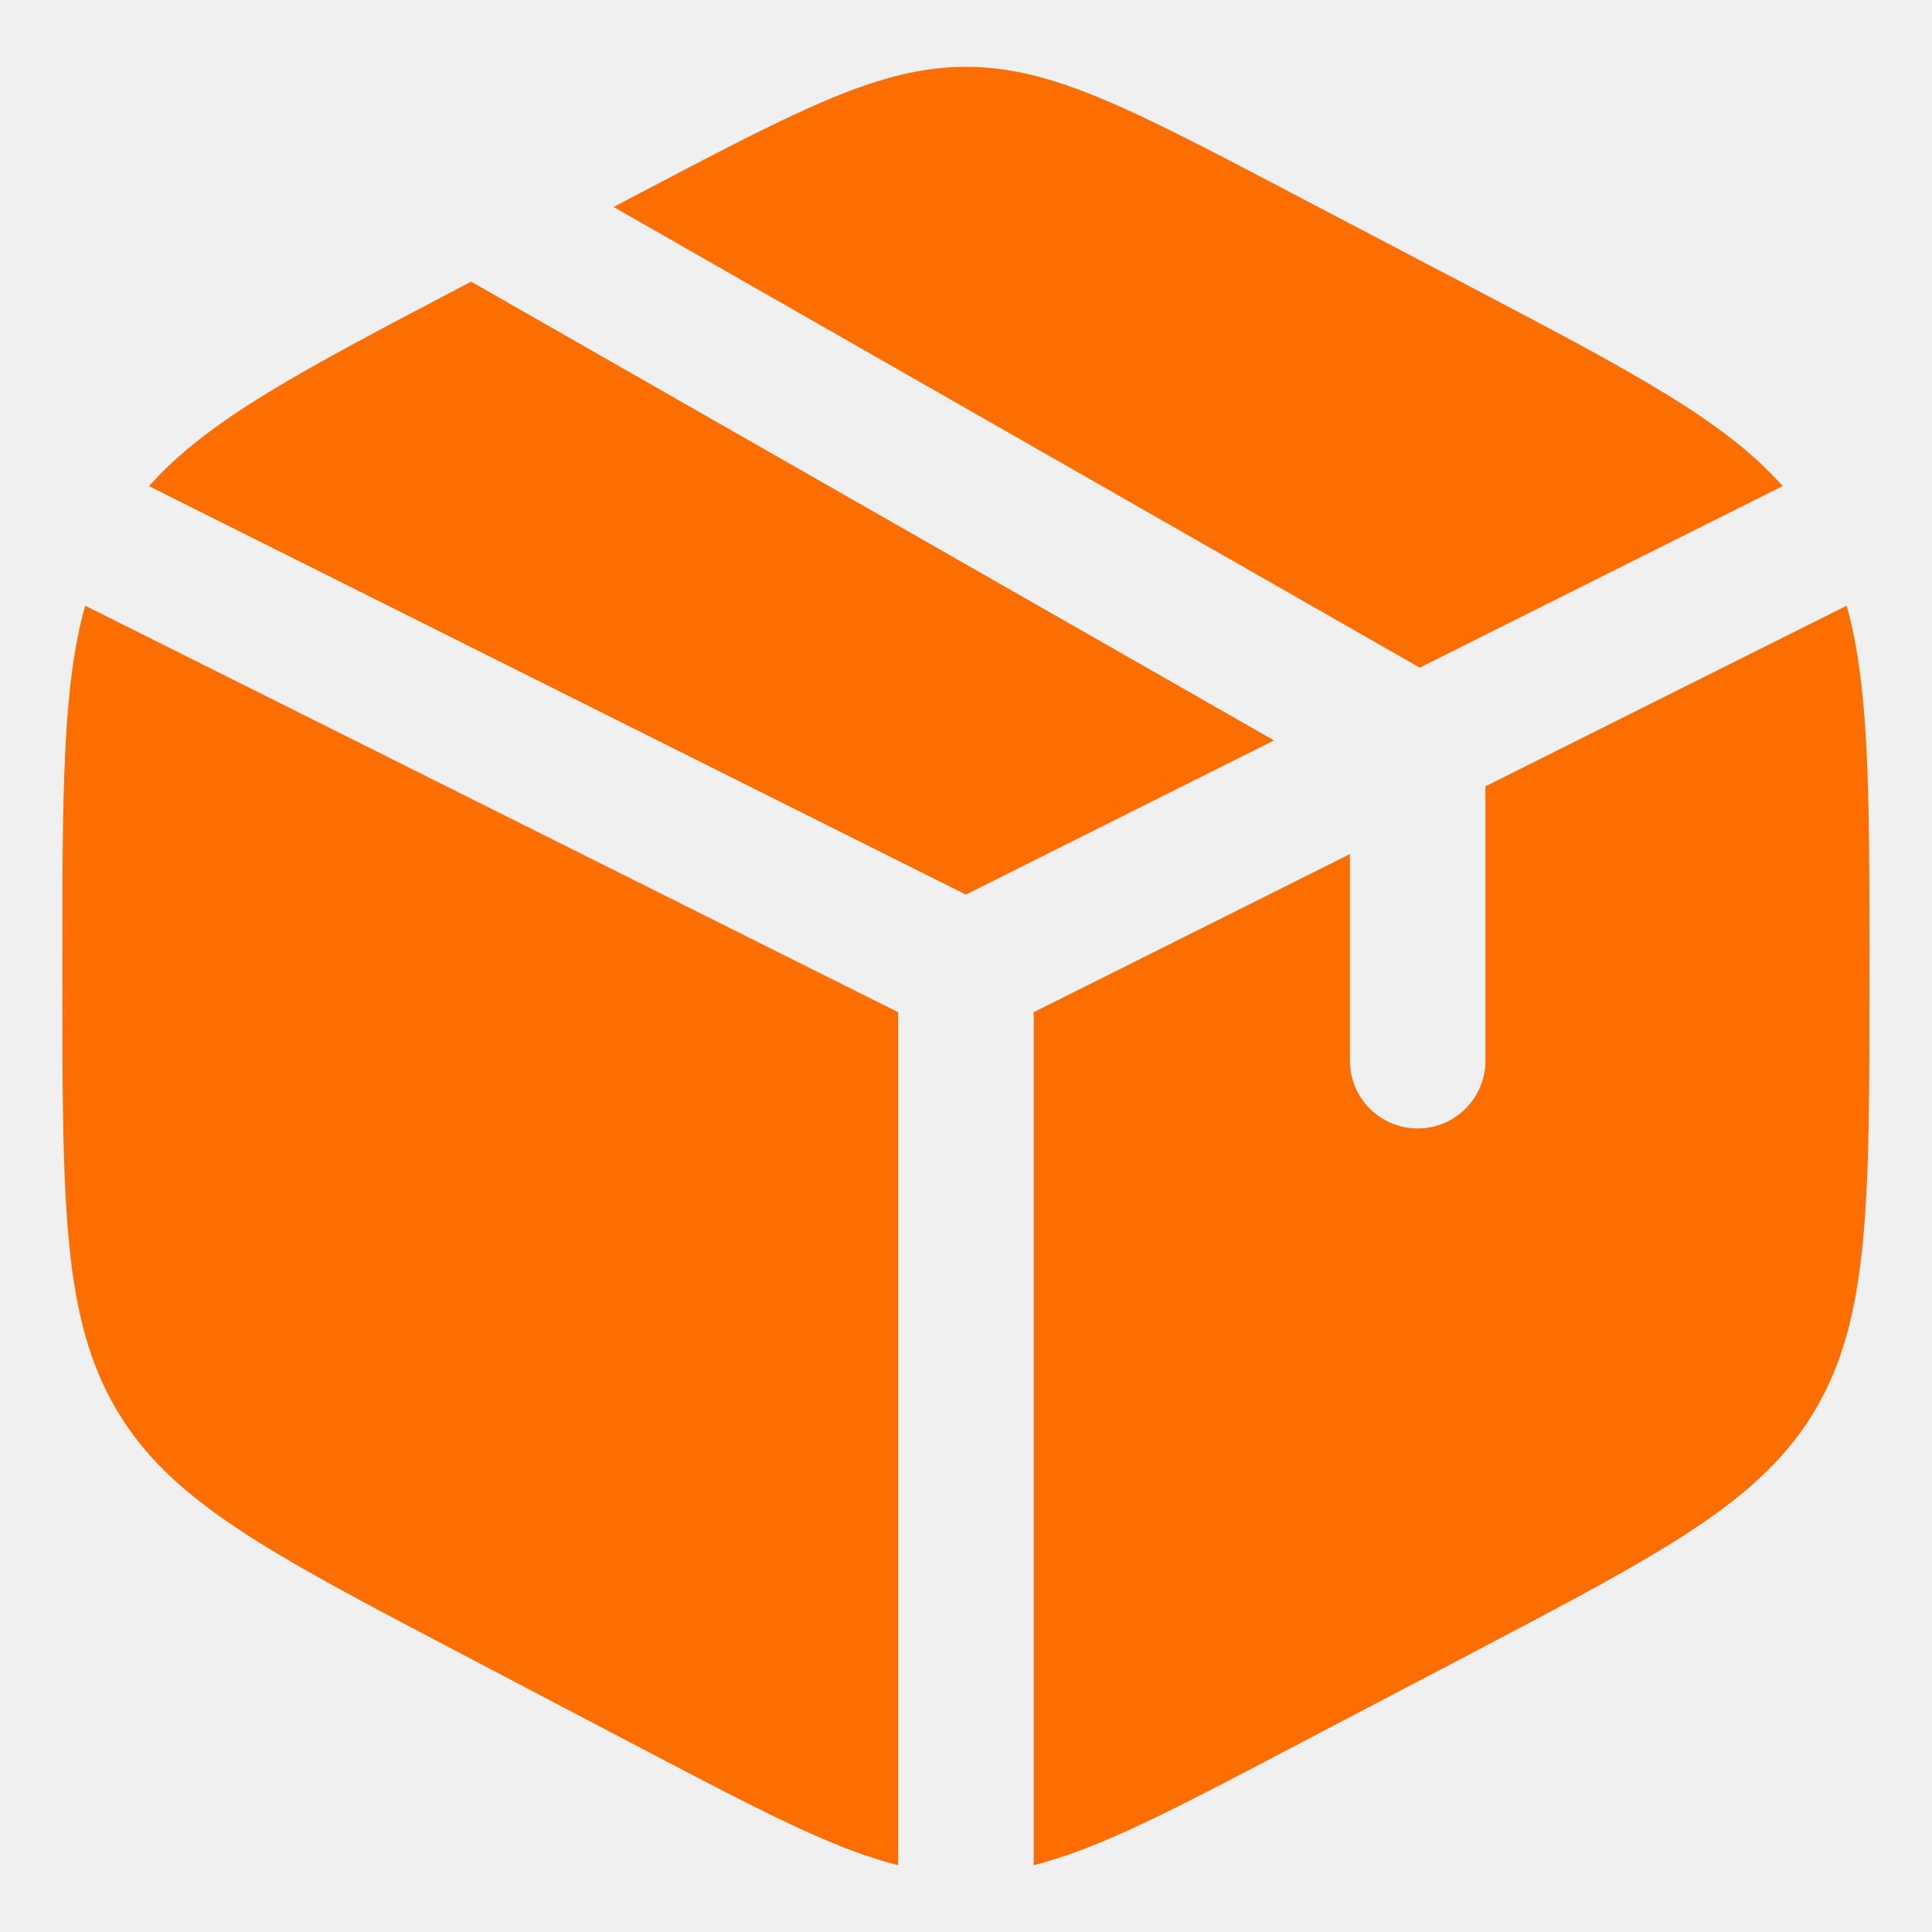
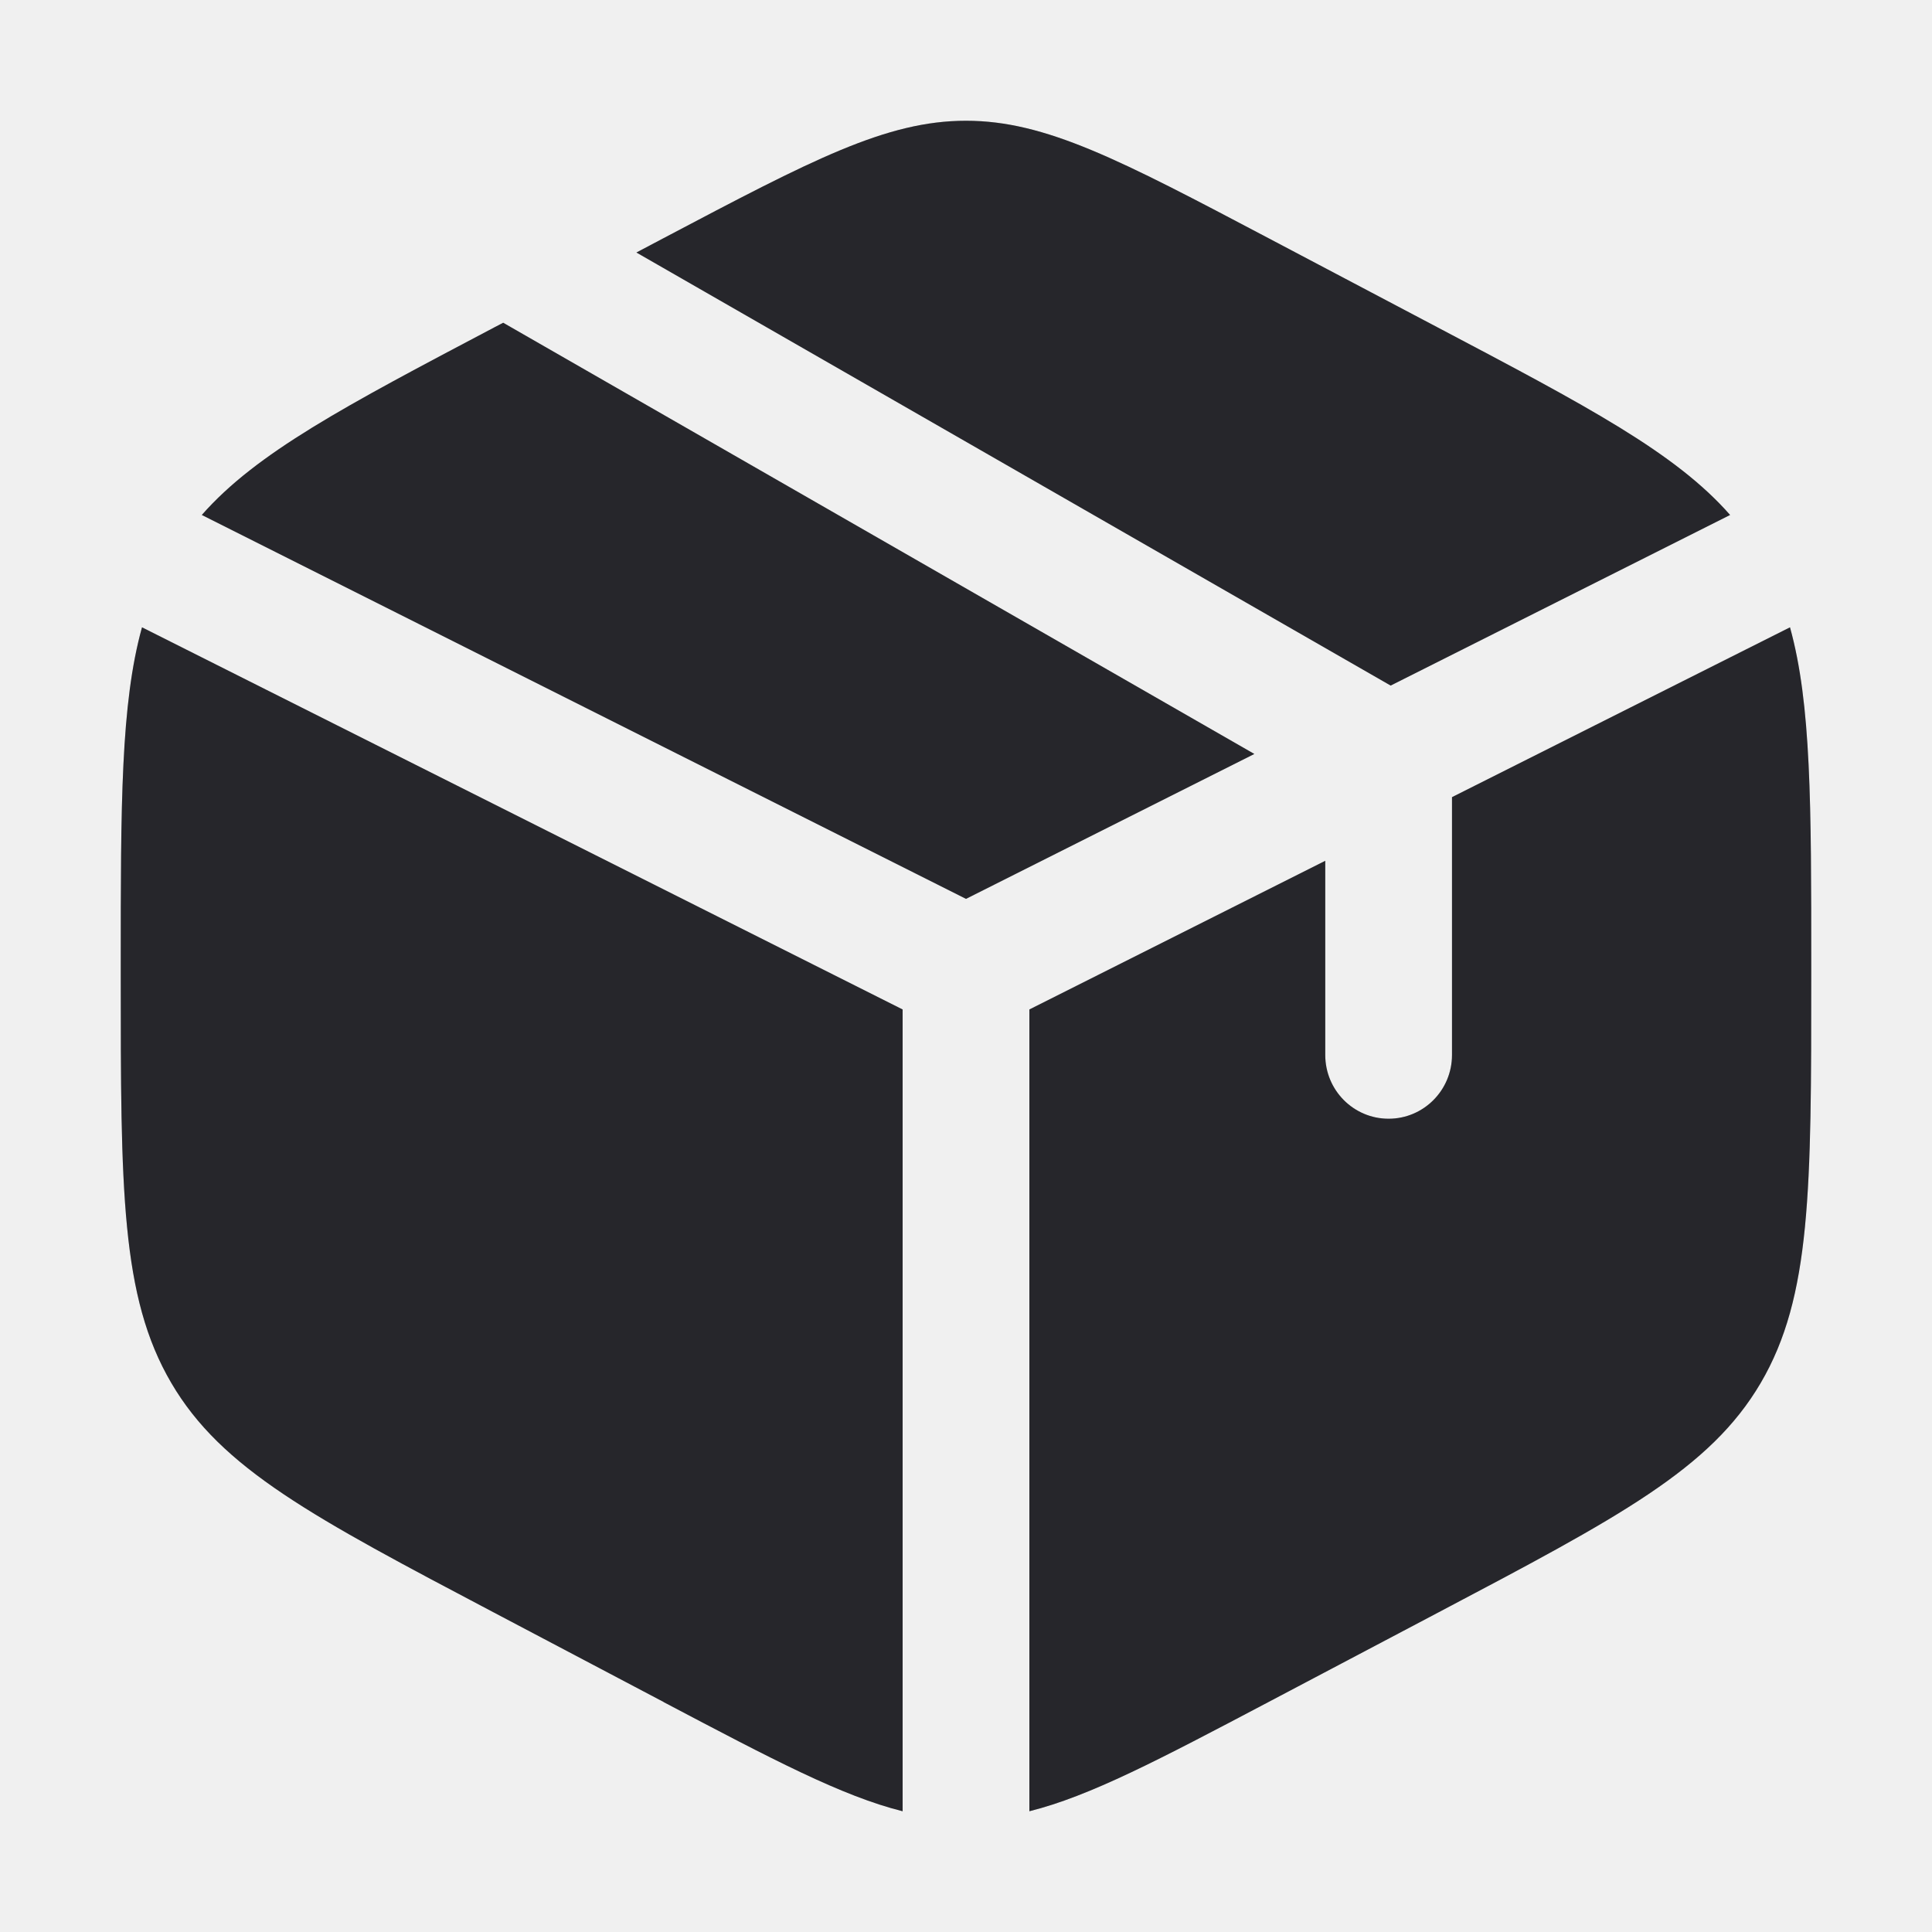
- <svg xmlns="http://www.w3.org/2000/svg" width="24" height="24" viewBox="0 0 24 24" fill="none">
-   <g clip-path="url(#clip0_4365_35043)">
-     <path d="M18.259 3.559C20.25 4.604 21.42 5.218 22.145 6.039L17.637 8.294L7.622 2.571L7.984 2.381C9.954 1.347 10.939 0.83 11.999 0.83C13.059 0.83 14.043 1.347 16.013 2.381L18.259 3.559Z" fill="#FD6E00" />
-     <path d="M18.453 9.768L22.94 7.524C23.223 8.536 23.223 9.864 23.223 11.988V12.12C23.223 14.953 23.223 16.37 22.552 17.509C21.882 18.648 20.674 19.281 18.259 20.549L16.013 21.727C14.563 22.488 13.646 22.969 12.841 23.17V12.574L16.769 10.61V13.176C16.769 13.641 17.146 14.018 17.611 14.018C18.076 14.018 18.453 13.641 18.453 13.176V9.768Z" fill="#FD6E00" />
-     <path d="M11.157 23.17V12.574L1.058 7.524C0.775 8.536 0.775 9.864 0.775 11.988V12.12C0.775 14.953 0.775 16.37 1.446 17.509C2.116 18.648 3.324 19.281 5.738 20.548L7.984 21.727L7.985 21.727C9.435 22.488 10.352 22.969 11.157 23.17Z" fill="#FD6E00" />
-     <path d="M11.999 11.113L1.852 6.039C2.577 5.218 3.747 4.604 5.738 3.559L5.853 3.499L15.827 9.198L11.999 11.113Z" fill="#FD6E00" />
-   </g>
-   <defs>
-     <clipPath id="clip0_4365_35043">
-       <rect width="24" height="24" fill="white" />
-     </clipPath>
-   </defs>
+ <svg xmlns="http://www.w3.org/2000/svg" width="20" height="20" viewBox="0 0 20 20" fill="none">
+   <path d="M14.88 3.388C16.432 4.206 17.345 4.687 17.91 5.331L14.396 7.097L6.588 2.614L6.87 2.465C8.406 1.655 9.174 1.25 10 1.25C10.826 1.25 11.594 1.655 13.13 2.465L14.88 3.388Z" fill="#2F3036" />
+   <path d="M14.88 3.388C16.432 4.206 17.345 4.687 17.91 5.331L14.396 7.097L6.588 2.614L6.87 2.465C8.406 1.655 9.174 1.25 10 1.25C10.826 1.25 11.594 1.655 13.13 2.465L14.88 3.388Z" fill="black" fill-opacity="0.2" />
+   <path d="M15.031 8.252L18.53 6.494C18.75 7.286 18.75 8.327 18.75 9.991V10.094C18.75 12.313 18.75 13.424 18.227 14.316C17.704 15.207 16.763 15.704 14.88 16.697L13.13 17.62C11.999 18.216 11.284 18.593 10.656 18.75V10.45L13.719 8.911V10.921C13.719 11.286 14.012 11.581 14.375 11.581C14.737 11.581 15.031 11.286 15.031 10.921V8.252Z" fill="#2F3036" />
+   <path d="M15.031 8.252L18.53 6.494C18.75 7.286 18.75 8.327 18.75 9.991V10.094C18.75 12.313 18.75 13.424 18.227 14.316C17.704 15.207 16.763 15.704 14.88 16.697L13.13 17.62C11.999 18.216 11.284 18.593 10.656 18.75V10.45L13.719 8.911V10.921C13.719 11.286 14.012 11.581 14.375 11.581C14.737 11.581 15.031 11.286 15.031 10.921V8.252Z" fill="black" fill-opacity="0.2" />
+   <path d="M9.344 18.75V10.45L1.47 6.494C1.25 7.286 1.25 8.327 1.25 9.991V10.094C1.25 12.313 1.25 13.424 1.773 14.316C2.295 15.207 3.237 15.704 5.119 16.696L6.87 17.619L6.87 17.62C8.001 18.216 8.716 18.593 9.344 18.75Z" fill="#2F3036" />
+   <path d="M9.344 18.75V10.45L1.47 6.494C1.25 7.286 1.25 8.327 1.25 9.991V10.094C1.25 12.313 1.25 13.424 1.773 14.316C2.295 15.207 3.237 15.704 5.119 16.696L6.87 17.619L6.87 17.62C8.001 18.216 8.716 18.593 9.344 18.75Z" fill="black" fill-opacity="0.2" />
+   <path d="M10 9.305L2.089 5.331C2.655 4.687 3.567 4.206 5.119 3.388L5.209 3.341L12.985 7.805L10 9.305Z" fill="#2F3036" />
+   <path d="M10 9.305L2.089 5.331C2.655 4.687 3.567 4.206 5.119 3.388L5.209 3.341L12.985 7.805L10 9.305Z" fill="black" fill-opacity="0.2" />
</svg>
